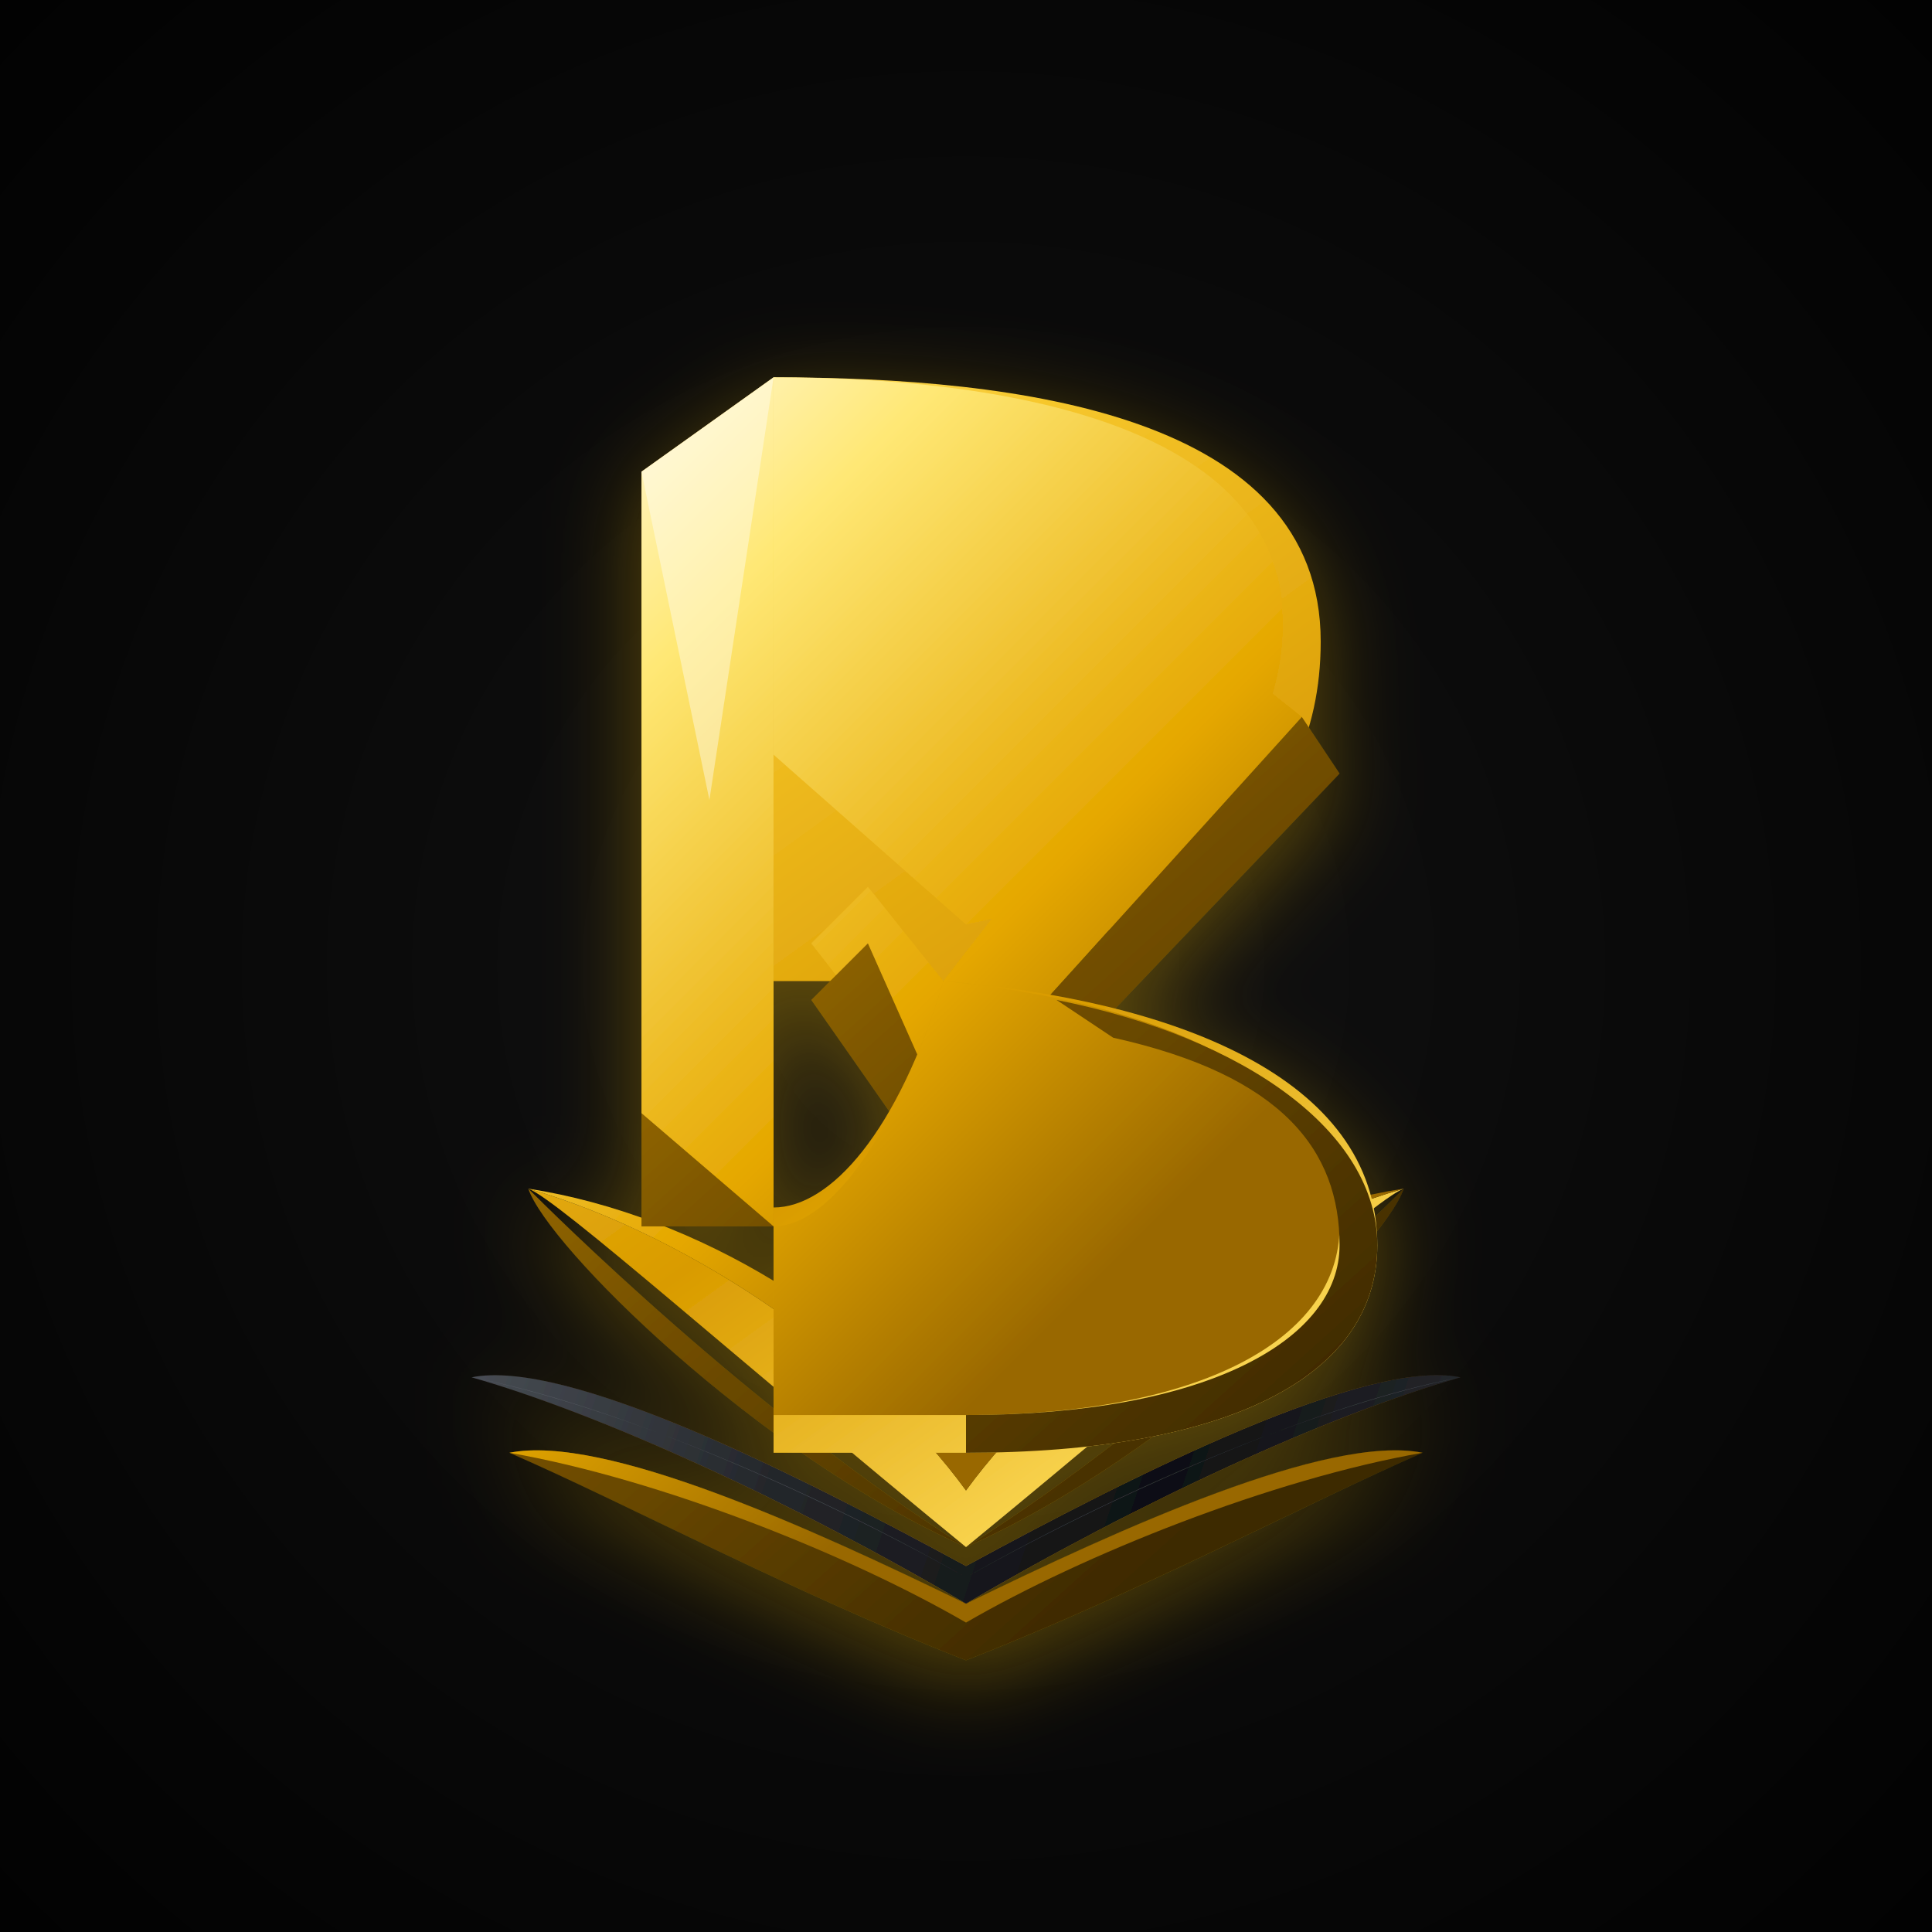
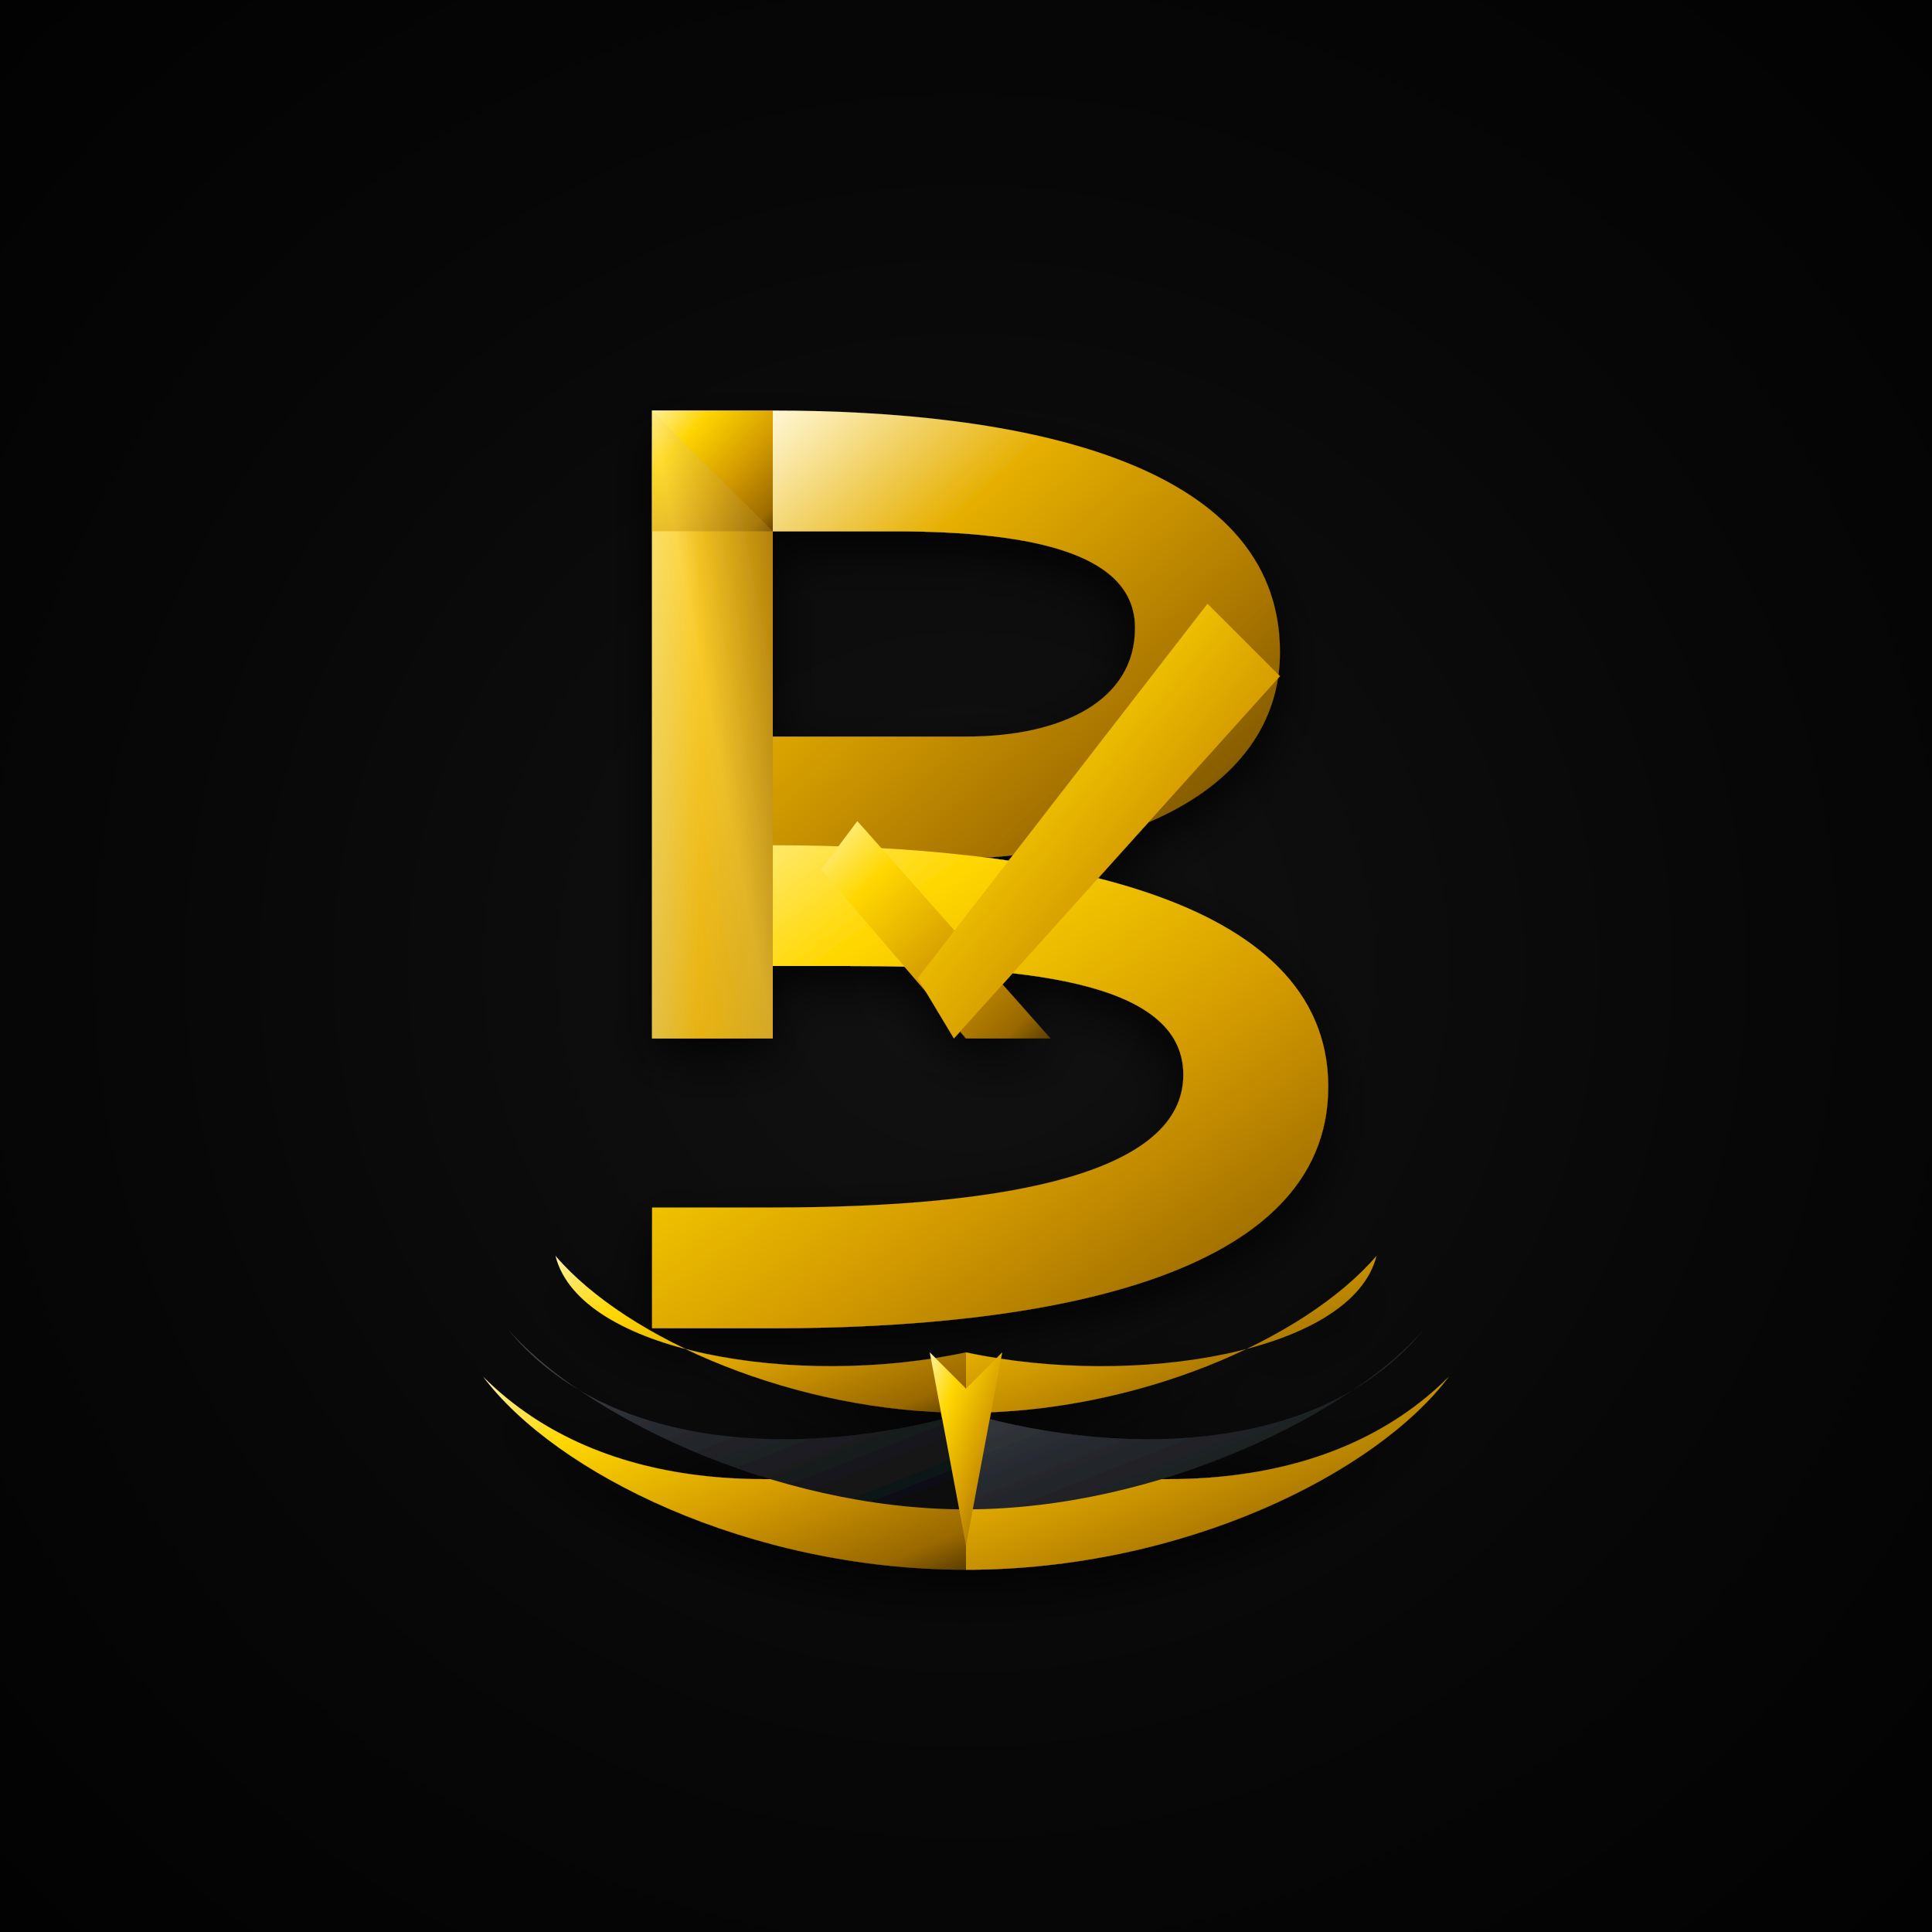
- <svg xmlns="http://www.w3.org/2000/svg" width="512" height="512" viewBox="0 0 512 512" fill="none">
+ <svg xmlns="http://www.w3.org/2000/svg" viewBox="0 0 800 800" width="1024" height="1024">
  <defs>
    <radialGradient id="bgGrad" cx="50%" cy="50%" r="70%">
      <stop offset="0%" stop-color="#121212" />
+       <stop offset="60%" stop-color="#070707" />
      <stop offset="100%" stop-color="#020202" />
    </radialGradient>
-     <linearGradient id="goldMain" x1="120" y1="80" x2="380" y2="440" gradientUnits="userSpaceOnUse">
-       <stop offset="0%" stop-color="#FFF3A1" />
-       <stop offset="25%" stop-color="#F7C82D" />
-       <stop offset="55%" stop-color="#D99B00" />
-       <stop offset="80%" stop-color="#FAD652" />
-       <stop offset="100%" stop-color="#8C5C00" />
+     <linearGradient id="goldBright" x1="0%" y1="0%" x2="100%" y2="100%">
+       <stop offset="0%" stop-color="#FFF2A1" />
+       <stop offset="25%" stop-color="#FFD700" />
+       <stop offset="60%" stop-color="#D49B00" />
+       <stop offset="90%" stop-color="#996800" />
+       <stop offset="100%" stop-color="#5C3E00" />
    </linearGradient>
-     <linearGradient id="goldHighlight" x1="150" y1="80" x2="350" y2="280" gradientUnits="userSpaceOnUse">
-       <stop offset="0%" stop-color="#FFFFFF" />
-       <stop offset="30%" stop-color="#FFE875" />
-       <stop offset="70%" stop-color="#E5A700" />
+     <linearGradient id="goldFacetLeft" x1="0%" y1="0%" x2="100%" y2="0%">
+       <stop offset="0%" stop-color="#FFE875" />
+       <stop offset="40%" stop-color="#F2B800" />
+       <stop offset="100%" stop-color="#B88200" />
+     </linearGradient>
+     <linearGradient id="goldFacetRight" x1="0%" y1="0%" x2="100%" y2="100%">
+       <stop offset="0%" stop-color="#FFF8D6" />
+       <stop offset="30%" stop-color="#E6AF00" />
+       <stop offset="70%" stop-color="#A87400" />
+       <stop offset="100%" stop-color="#664600" />
+     </linearGradient>
+     <linearGradient id="darkSteel" x1="0%" y1="0%" x2="100%" y2="100%">
+       <stop offset="0%" stop-color="#4A4E54" />
+       <stop offset="40%" stop-color="#2A2D32" />
+       <stop offset="80%" stop-color="#141618" />
+       <stop offset="100%" stop-color="#090A0B" />
+     </linearGradient>
+     <linearGradient id="goldRim" x1="0%" y1="100%" x2="100%" y2="0%">
+       <stop offset="0%" stop-color="#B88200" />
+       <stop offset="50%" stop-color="#FFE266" />
      <stop offset="100%" stop-color="#996800" />
    </linearGradient>
-     <linearGradient id="goldShadow" x1="200" y1="150" x2="380" y2="350" gradientUnits="userSpaceOnUse">
-       <stop offset="0%" stop-color="#C28900" />
-       <stop offset="50%" stop-color="#734F00" />
-       <stop offset="100%" stop-color="#3D2900" />
-     </linearGradient>
-     <linearGradient id="darkChrome" x1="120" y1="330" x2="390" y2="420" gradientUnits="userSpaceOnUse">
-       <stop offset="0%" stop-color="#4E535B" />
-       <stop offset="35%" stop-color="#24272B" />
-       <stop offset="70%" stop-color="#0F1012" />
-       <stop offset="100%" stop-color="#2A2D32" />
-     </linearGradient>
-     <filter id="ambientGoldGlow" x="-20%" y="-20%" width="140%" height="140%">
-       <feDropShadow dx="0" dy="6" stdDeviation="12" flood-color="#F2B90C" flood-opacity="0.35" />
+     <filter id="goldGlow" x="-20%" y="-20%" width="140%" height="140%">
+       <feGaussianBlur stdDeviation="12" result="blur" />
+       <feComposite in="SourceGraphic" in2="blur" operator="over" />
+     </filter>
+     <filter id="subtleShadow" x="-10%" y="-10%" width="120%" height="120%">
+       <feDropShadow dx="0" dy="8" stdDeviation="10" flood-color="#000000" flood-opacity="0.8" />
    </filter>
  </defs>
-   <rect width="512" height="512" fill="url(#bgGrad)" />
-   <g filter="url(#ambientGoldGlow)">
-     <path d="M256 425 C215 405 160 380 135 385 C165 398 210 422 256 440 Z" fill="url(#goldShadow)" />
-     <path d="M256 425 C215 405 160 380 135 385 C175 392 225 412 256 430 Z" fill="url(#goldHighlight)" />
-     <path d="M256 425 C297 405 352 380 377 385 C347 398 302 422 256 440 Z" fill="url(#goldShadow)" />
-     <path d="M256 425 C297 405 352 380 377 385 C337 392 287 412 256 430 Z" fill="url(#goldHighlight)" />
-     <path d="M256 415 C210 390 150 360 125 365 C160 375 210 398 256 425 Z" fill="url(#darkChrome)" />
-     <path d="M125 365 C160 372 210 392 256 418 C215 395 162 372 125 365 Z" fill="#6B717A" opacity="0.6" />
-     <path d="M256 415 C302 390 362 360 387 365 C352 375 302 398 256 425 Z" fill="url(#darkChrome)" />
-     <path d="M387 365 C352 372 302 392 256 418 C297 395 350 372 387 365 Z" fill="#6B717A" opacity="0.6" />
-     <path d="M256 410 C200 375 145 320 140 315 C145 330 200 385 256 410 Z" fill="url(#goldShadow)" />
-     <path d="M256 410 C195 360 148 318 140 315 C185 328 232 362 256 395 Z" fill="url(#goldMain)" />
-     <path d="M256 395 C232 362 185 328 140 315 C185 322 230 350 256 385 Z" fill="url(#goldHighlight)" />
-     <path d="M256 410 C312 375 367 320 372 315 C367 330 312 385 256 410 Z" fill="url(#goldShadow)" />
-     <path d="M256 410 C317 360 364 318 372 315 C327 328 280 362 256 395 Z" fill="url(#goldMain)" />
-     <path d="M256 395 C280 362 327 328 372 315 C327 322 282 350 256 385 Z" fill="url(#goldHighlight)" />
-     <path d="M170 125 L205 100 L205 325 L170 325 Z" fill="url(#goldShadow)" />
-     <path d="M170 125 L205 100 L205 325 L170 295 Z" fill="url(#goldHighlight)" />
-     <path d="M170 125 L205 100 L188 212 Z" fill="#FFFFFF" opacity="0.4" />
-     <path d="M205 100 C270 100 350 110 350 170 C350 220 310 245 256 260 L205 260 L205 100 Z" fill="url(#goldMain)" />
-     <path d="M205 100 C265 100 340 112 340 165 C340 205 305 235 256 245 L205 200 L205 100 Z" fill="url(#goldHighlight)" />
-     <path d="M215 250 L250 295 L345 190 L320 170 L250 260 L230 235 Z" fill="url(#goldHighlight)" />
-     <path d="M250 295 L345 190 L355 205 L250 315 L215 265 L230 250 Z" fill="url(#goldShadow)" />
-     <path d="M250 260 C310 265 365 285 365 330 C365 365 325 385 256 385 L205 385 L205 320 C220 320 238 300 250 260 Z" fill="url(#goldMain)" />
-     <path d="M250 260 C300 265 355 282 355 325 C355 355 318 375 256 375 L205 375 L205 325 C220 325 238 300 250 260 Z" fill="url(#goldHighlight)" />
-     <path d="M256 385 C325 385 365 365 365 330 C365 300 330 275 280 265 L295 275 C340 285 355 305 355 330 C355 355 320 375 256 375 Z" fill="url(#goldShadow)" />
+   <rect width="800" height="800" fill="url(#bgGrad)" />
+   <g transform="translate(0, -10)" filter="url(#subtleShadow)">
+     <path d="M 270 180 L 320 180 L 320 440 L 270 440 Z" fill="url(#goldFacetLeft)" />
+     <path d="M 270 180 L 320 180 L 320 230 L 270 230 Z" fill="url(#goldBright)" opacity="0.9" />
+     <path d="M 320 180 C 420 180 530 200 530 280 C 530 330 480 360 410 365 L 320 365 L 320 315 L 400 315 C 440 315 470 300 470 270 C 470 240 430 230 370 230 L 320 230 Z" fill="url(#goldFacetRight)" />
+     <path d="M 320 360 C 430 360 550 380 550 460 C 550 540 430 560 320 560 L 270 560 L 270 510 L 320 510 C 420 510 490 495 490 455 C 490 415 420 410 350 410 L 320 410 Z" fill="url(#goldBright)" />
+     <path d="M 340 370 L 400 440 L 435 440 L 355 350 Z" fill="url(#goldBright)" />
+     <path d="M 395 440 L 530 290 L 500 260 L 380 415 Z" fill="url(#goldBright)" />
+     <path d="M 270 180 L 320 230 L 320 440 L 270 440 Z" fill="url(#goldRim)" opacity="0.4" />
+     <path d="M 400 610 C 330 630 250 630 200 580 C 230 620 310 660 400 660 C 400 660 400 610 400 610 Z" fill="url(#goldBright)" />
+     <path d="M 400 610 C 470 630 550 630 600 580 C 570 620 490 660 400 660 C 400 660 400 610 400 610 Z" fill="url(#goldFacetRight)" />
+     <path d="M 400 595 C 330 615 250 610 210 560 C 240 595 320 635 400 635 Z" fill="url(#darkSteel)" />
+     <path d="M 400 595 C 470 615 550 610 590 560 C 560 595 480 635 400 635 Z" fill="url(#darkSteel)" />
+     <path d="M 400 570 C 330 585 240 570 230 530 C 260 565 330 595 400 595 Z" fill="url(#goldBright)" />
+     <path d="M 400 570 C 470 585 560 570 570 530 C 540 565 470 595 400 595 Z" fill="url(#goldFacetRight)" />
+     <path d="M 385 570 L 400 650 L 415 570 L 400 585 Z" fill="url(#goldBright)" />
  </g>
</svg>
